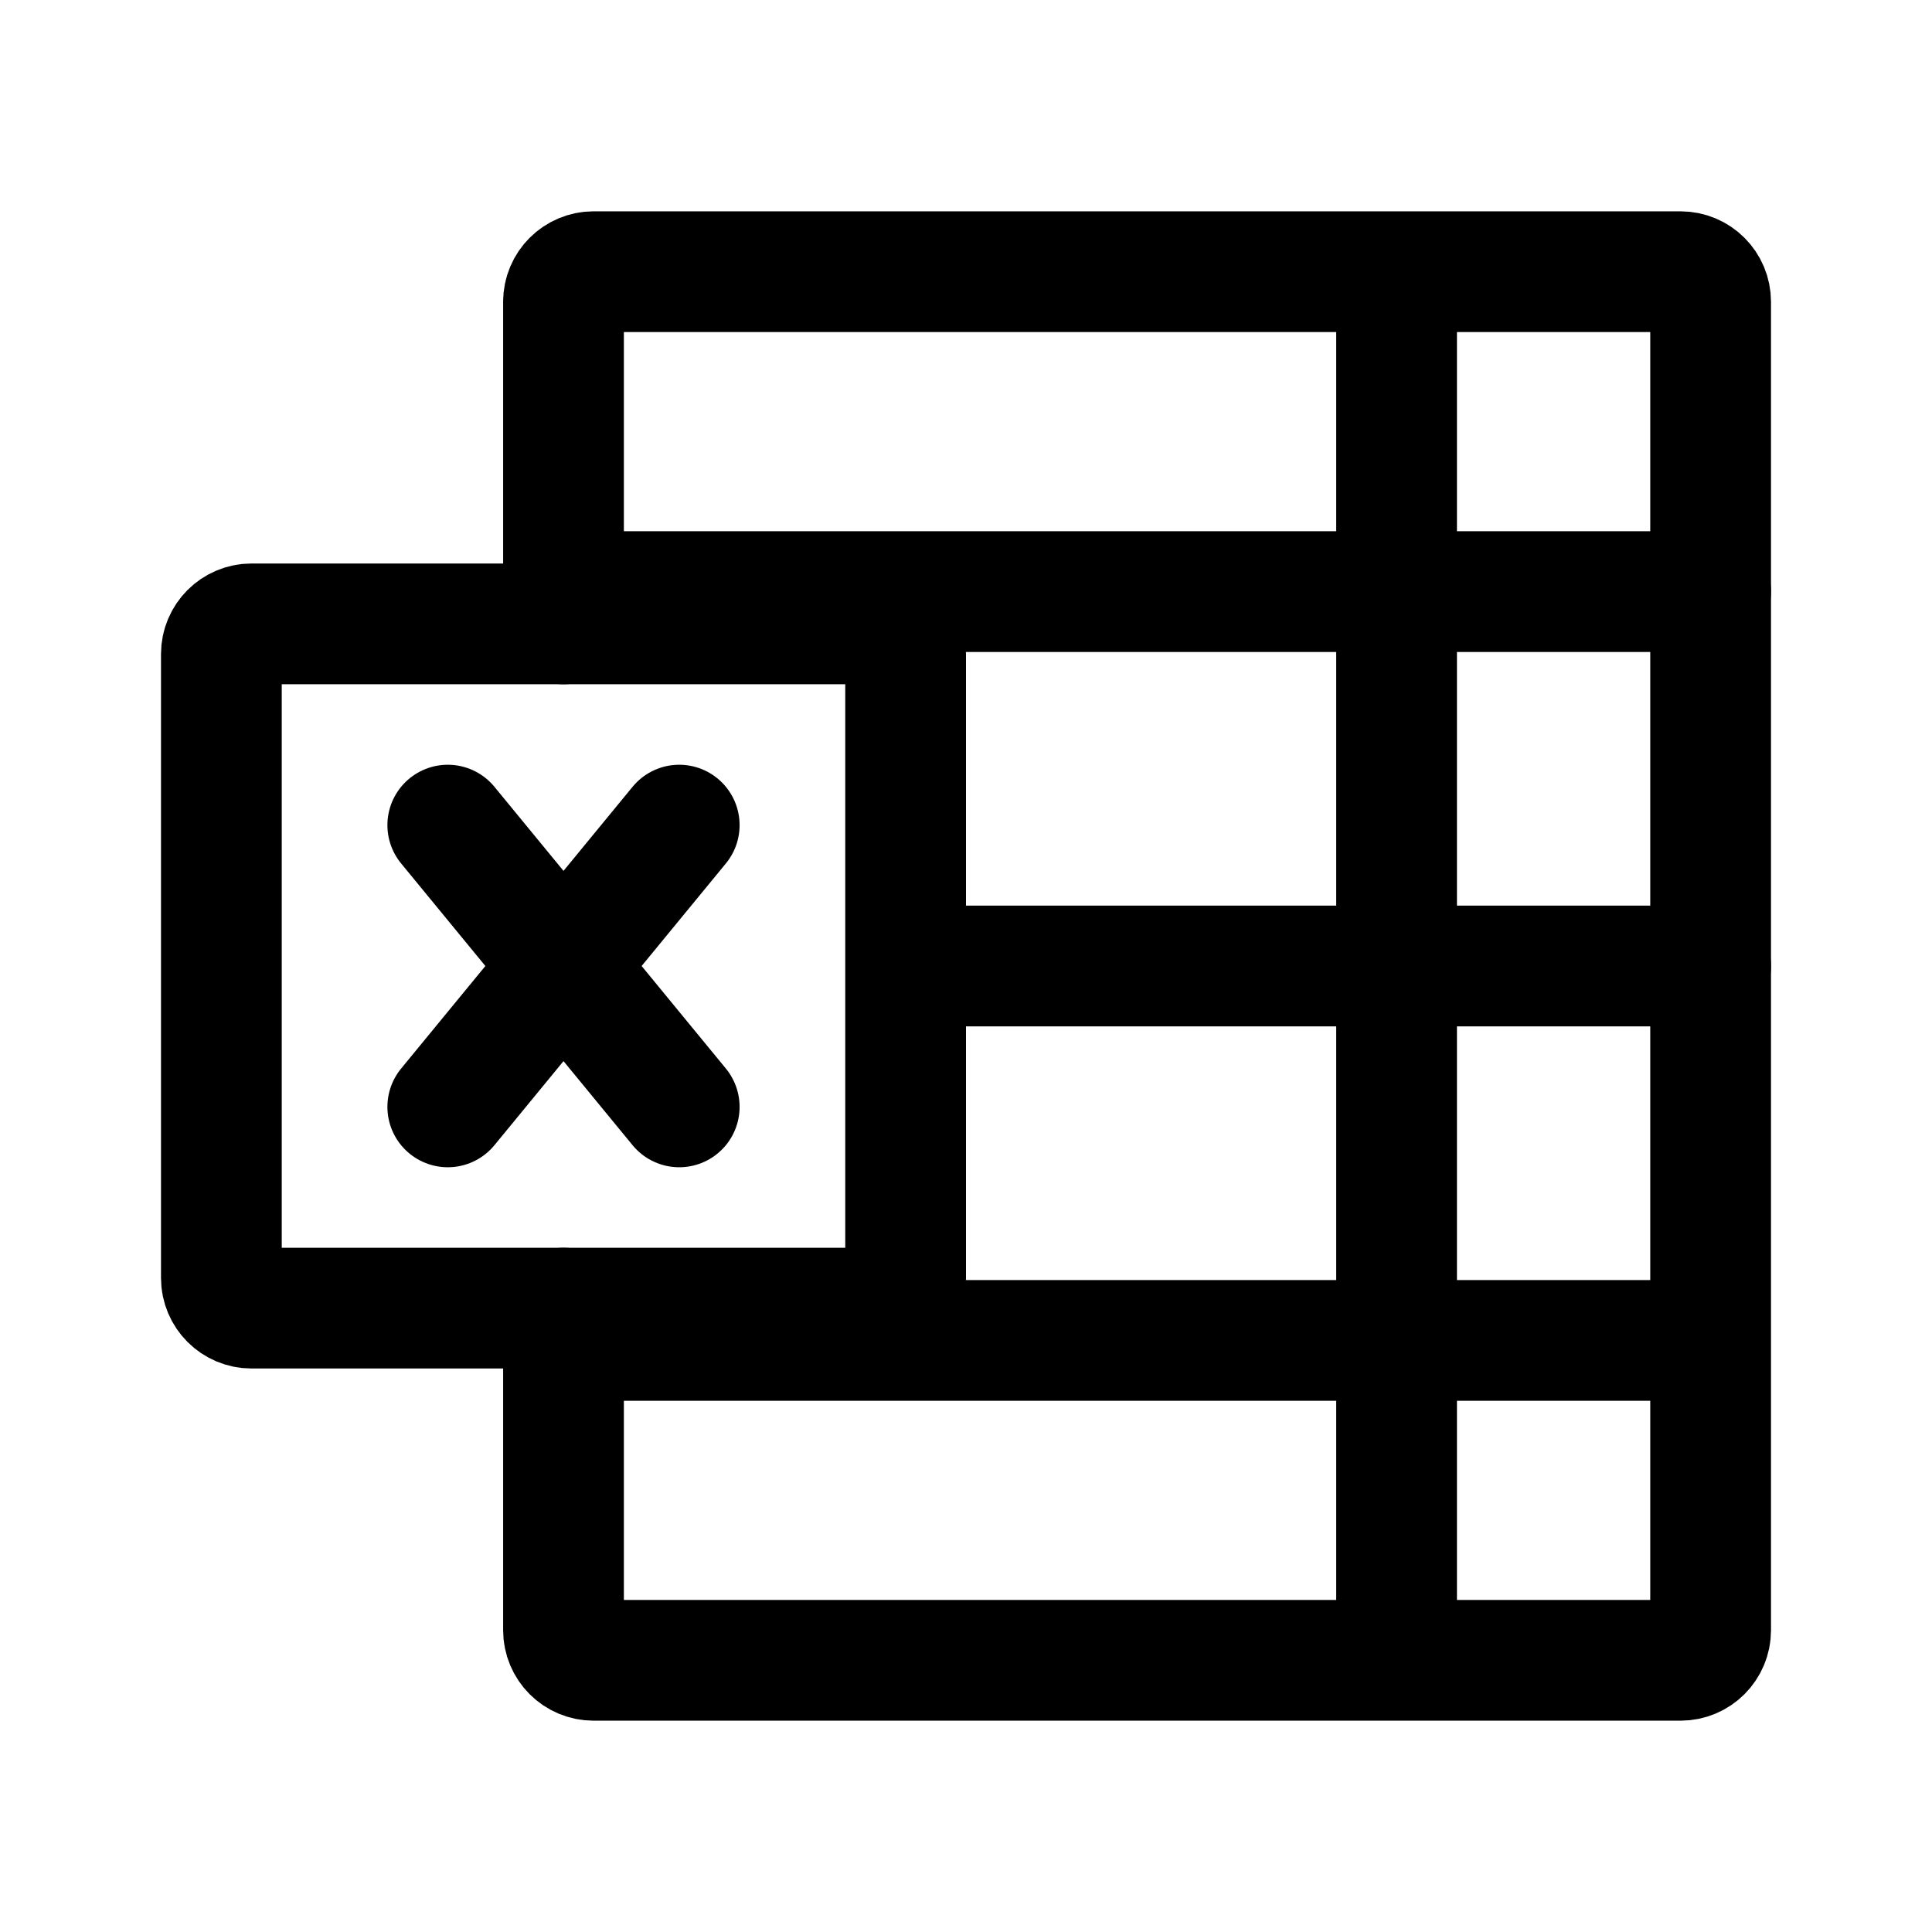
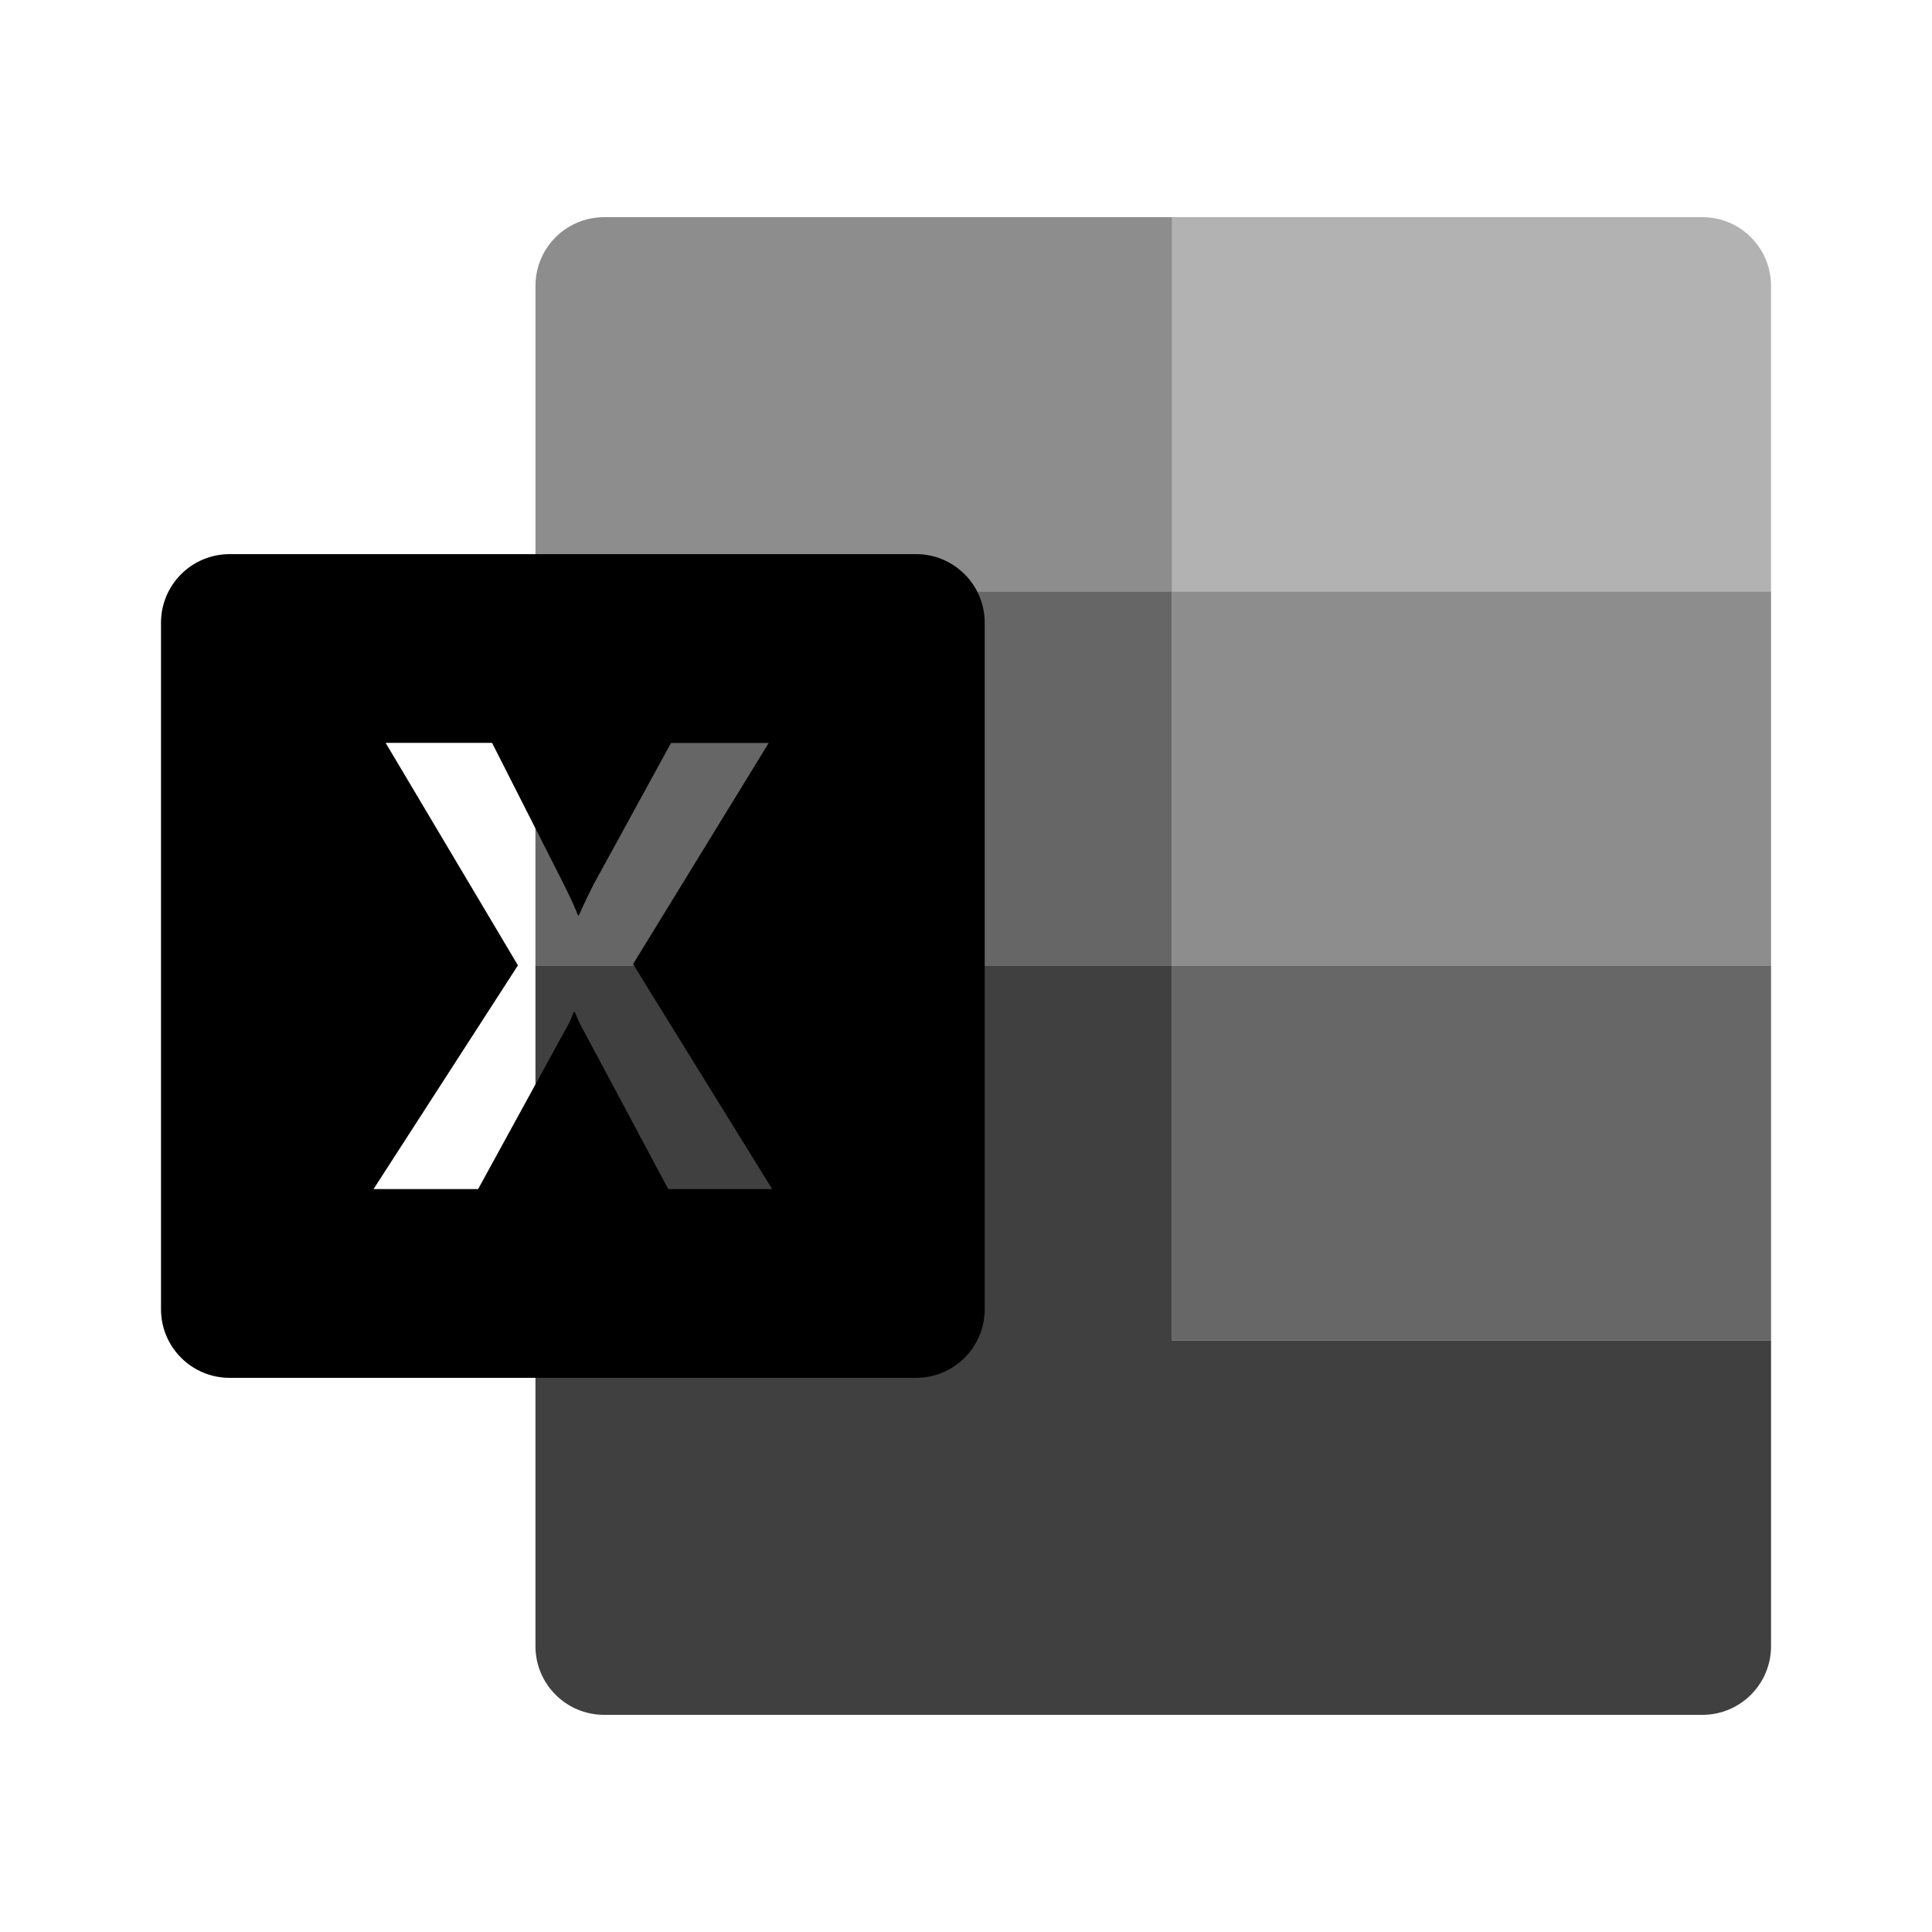
- <svg xmlns="http://www.w3.org/2000/svg" width="192" height="192" fill="none" viewBox="0 0 192 192">
-   <path d="M56 30c0-1.662 1.338-3 3-3h108c1.662 0 3 1.338 3 3v132c0 1.662-1.338 3-3 3H59c-1.662 0-3-1.338-3-3v-32m0-68V30" style="fill-opacity:.403;stroke:#000;stroke-width:12;stroke-linecap:round;paint-order:stroke fill markers" />
-   <rect width="68" height="68" x="-58.1" y="40.3" rx="3" style="fill:none;fill-opacity:.403;stroke:#000;stroke-width:12;stroke-linecap:round;stroke-linejoin:miter;stroke-dasharray:none;stroke-opacity:1;paint-order:stroke fill markers" transform="translate(80.1 21.7)" />
-   <path d="M138.79 164.725V27.175M56.175 58.792H170M170 96H90.328M169 133.21H56.175M44.5 82l23 28m0-28-23 28" style="fill:none;stroke:#000;stroke-width:12;stroke-linecap:round;stroke-linejoin:round;stroke-dasharray:none;stroke-opacity:1" />
+ <svg xmlns="http://www.w3.org/2000/svg" xmlns:xlink="http://www.w3.org/1999/xlink" width="192" height="192" version="1.1" viewBox="0 0 192 192">
+   <g transform="matrix(.70654 0 0 .70654 3580.4 548.77)">
+     <g transform="matrix(.92596 0 0 .92596 -179.52 -54.231)">
+       <clipPath>
+         <use width="100%" height="100%" overflow="visible" xlink:href="#SVGID_1_-4" />
+       </clipPath>
+     </g>
+   </g>
+   <g stroke-width=".07">
+     <path d="m116.47 133.21v-37.209h-63.256v67.598c0 3.767 3.054 6.82 6.82 6.82h109.15c3.767 0 6.82-3.054 6.82-6.82v-30.389z" fill-opacity=".747" />
+     <path d="m116.47 58.791v-37.209h-56.435c-3.767 0-6.82 3.054-6.82 6.82v30.389h63.256v37.209h59.535v-37.209z" fill-opacity=".448" />
+     <path d="m53.21 58.791h63.256v37.209h-63.256z" fill-opacity=".599" />
+     <path d="m22.821 55.069c-3.767 0-6.821 3.054-6.821 6.821v68.219c0 3.767 3.054 6.82 6.821 6.82h68.219c3.767 0 6.82-3.054 6.82-6.82v-68.219c0-3.767-3.054-6.821-6.82-6.821zm15.505 18.758h10.575l7.174 14.139c0.662 1.343 1.116 2.34 1.362 2.999h0.093a55.808 55.808 0 0 1 1.489-3.122l7.668-14.01h9.708l-13.481 21.98 13.823 22.355h-10.329l-8.287-15.52a13.018 13.018 0 0 1-0.989-2.072h-0.123a9.815 9.815 0 0 1-0.96 2.009l-8.532 15.583h-10.393l14.348-22.232z" />
+     <path d="m169.18 21.582h-52.714v37.209h59.535v-30.389c0-3.767-3.054-6.82-6.82-6.82z" fill-opacity=".303" />
+     <path d="m116.47 96h59.535v37.209h-59.535z" fill-opacity=".597" />
+   </g>
</svg>
